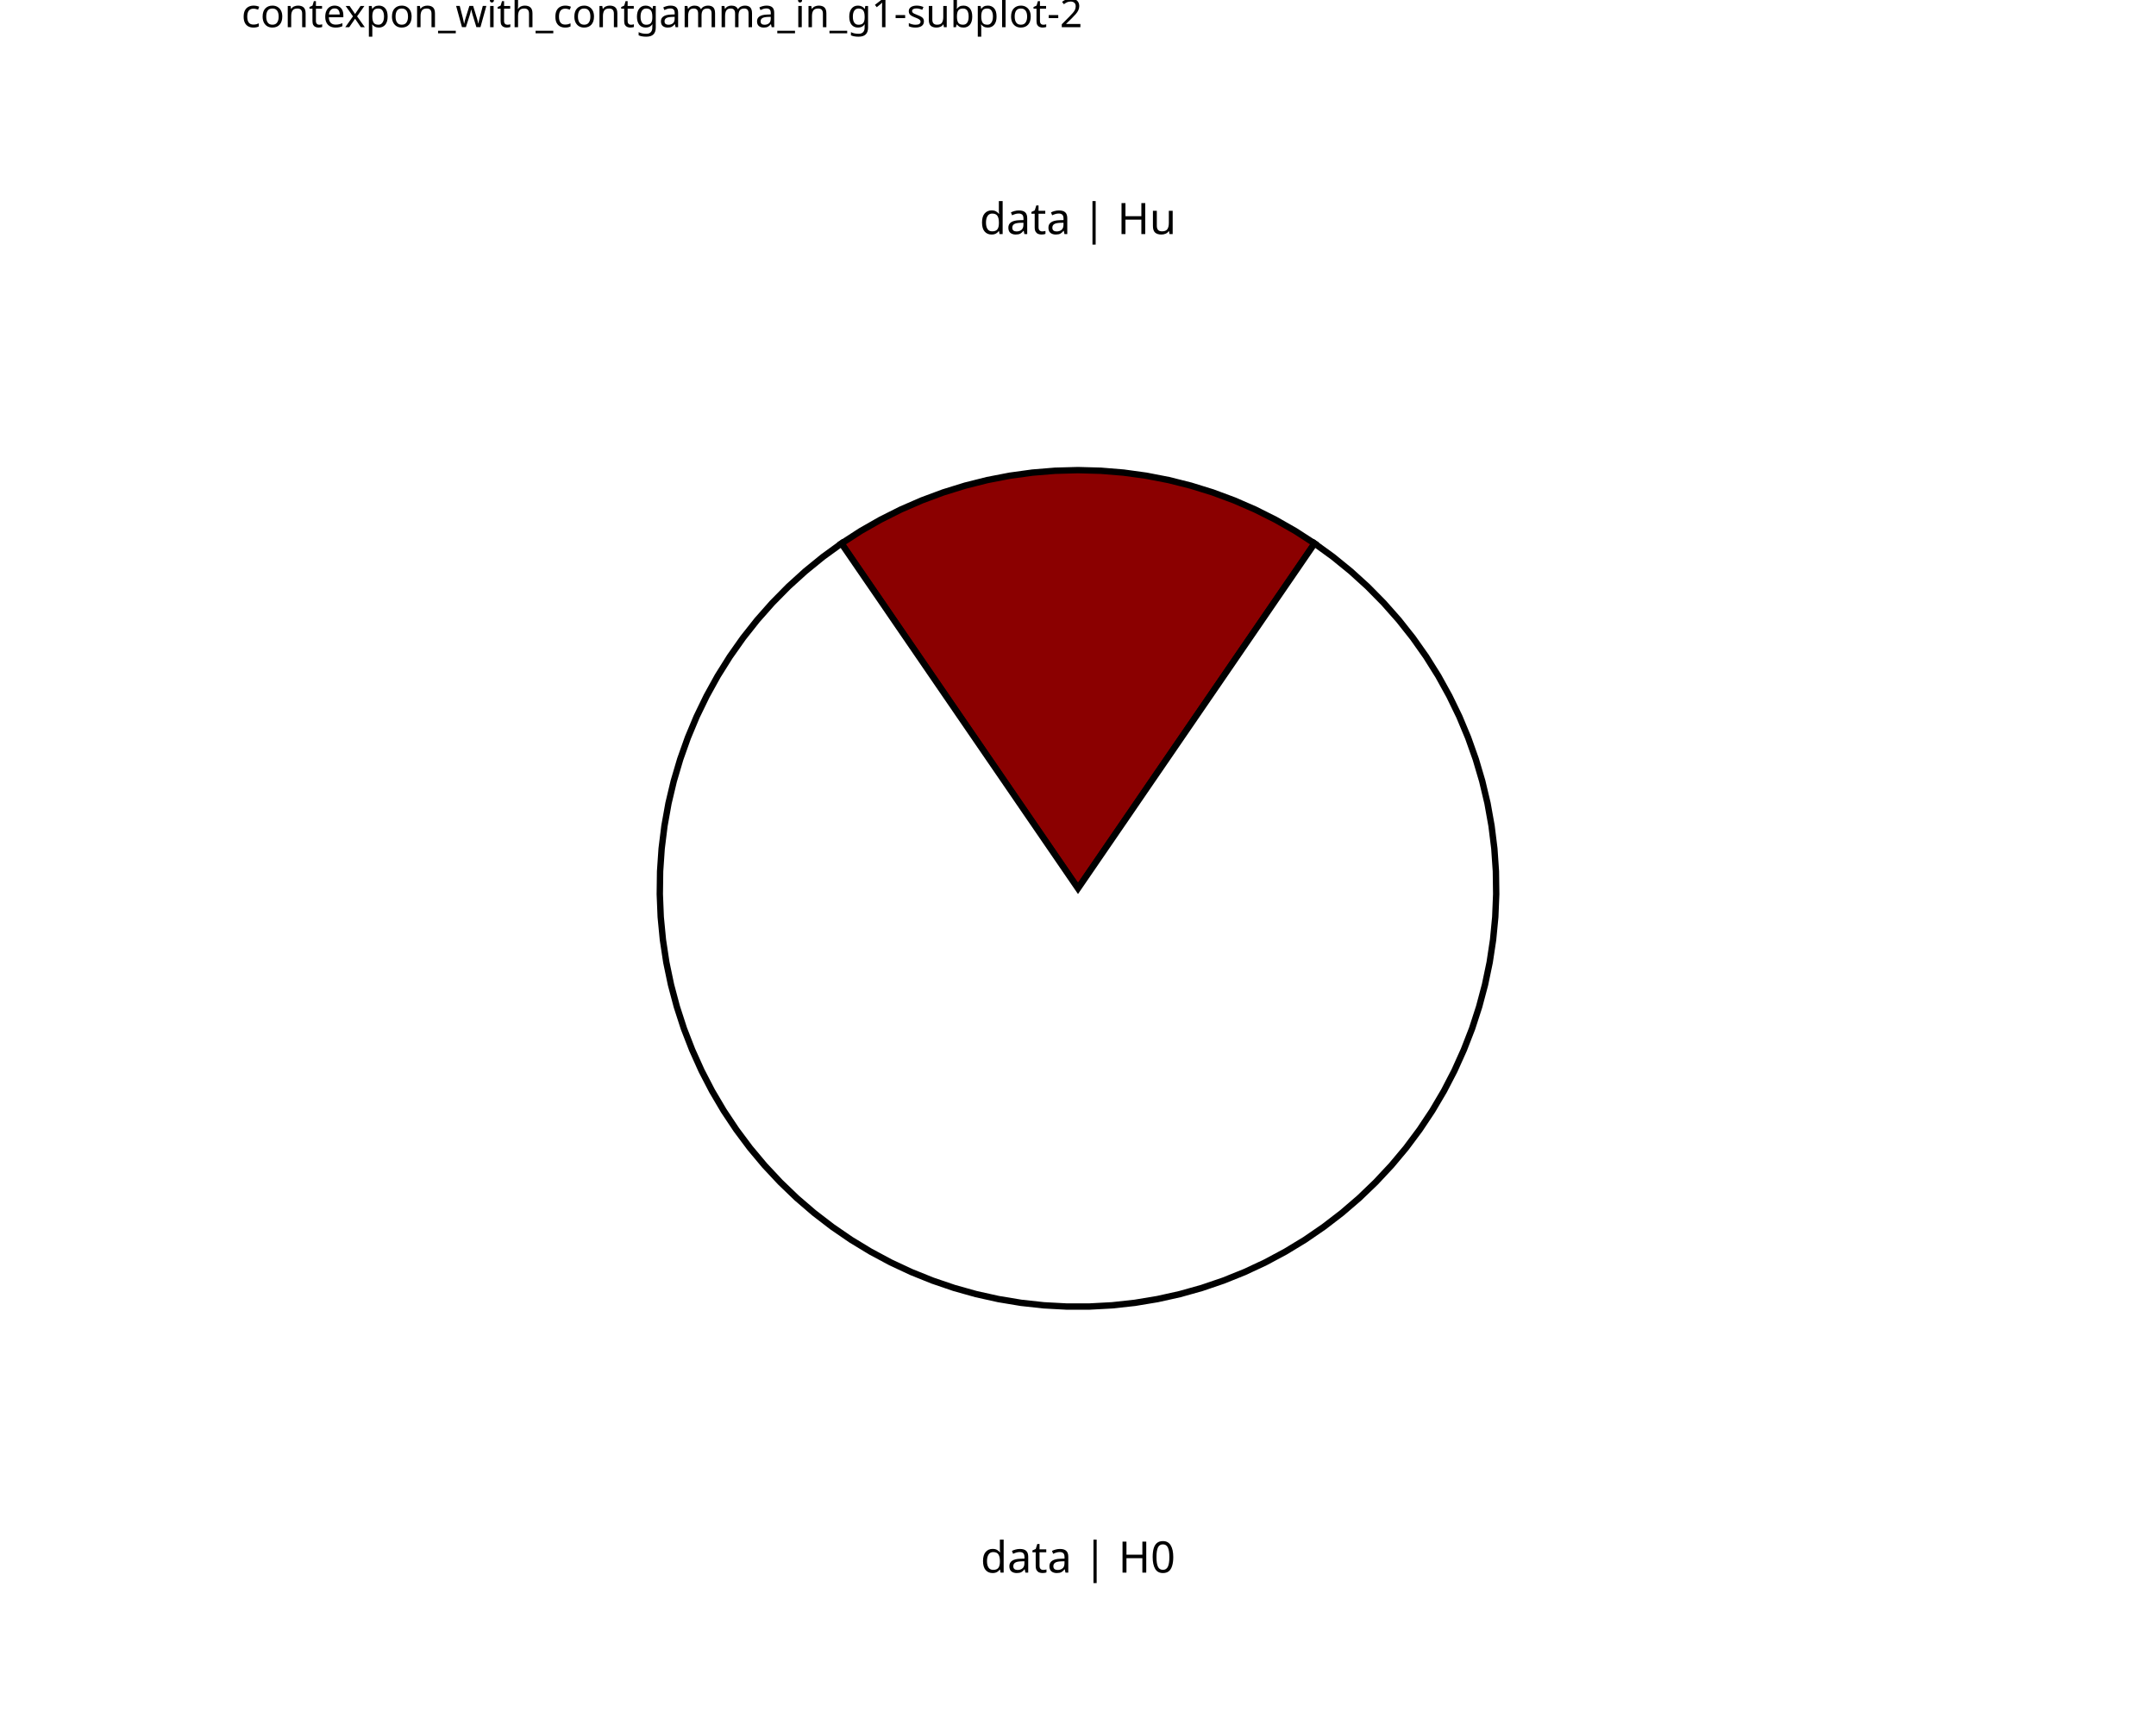
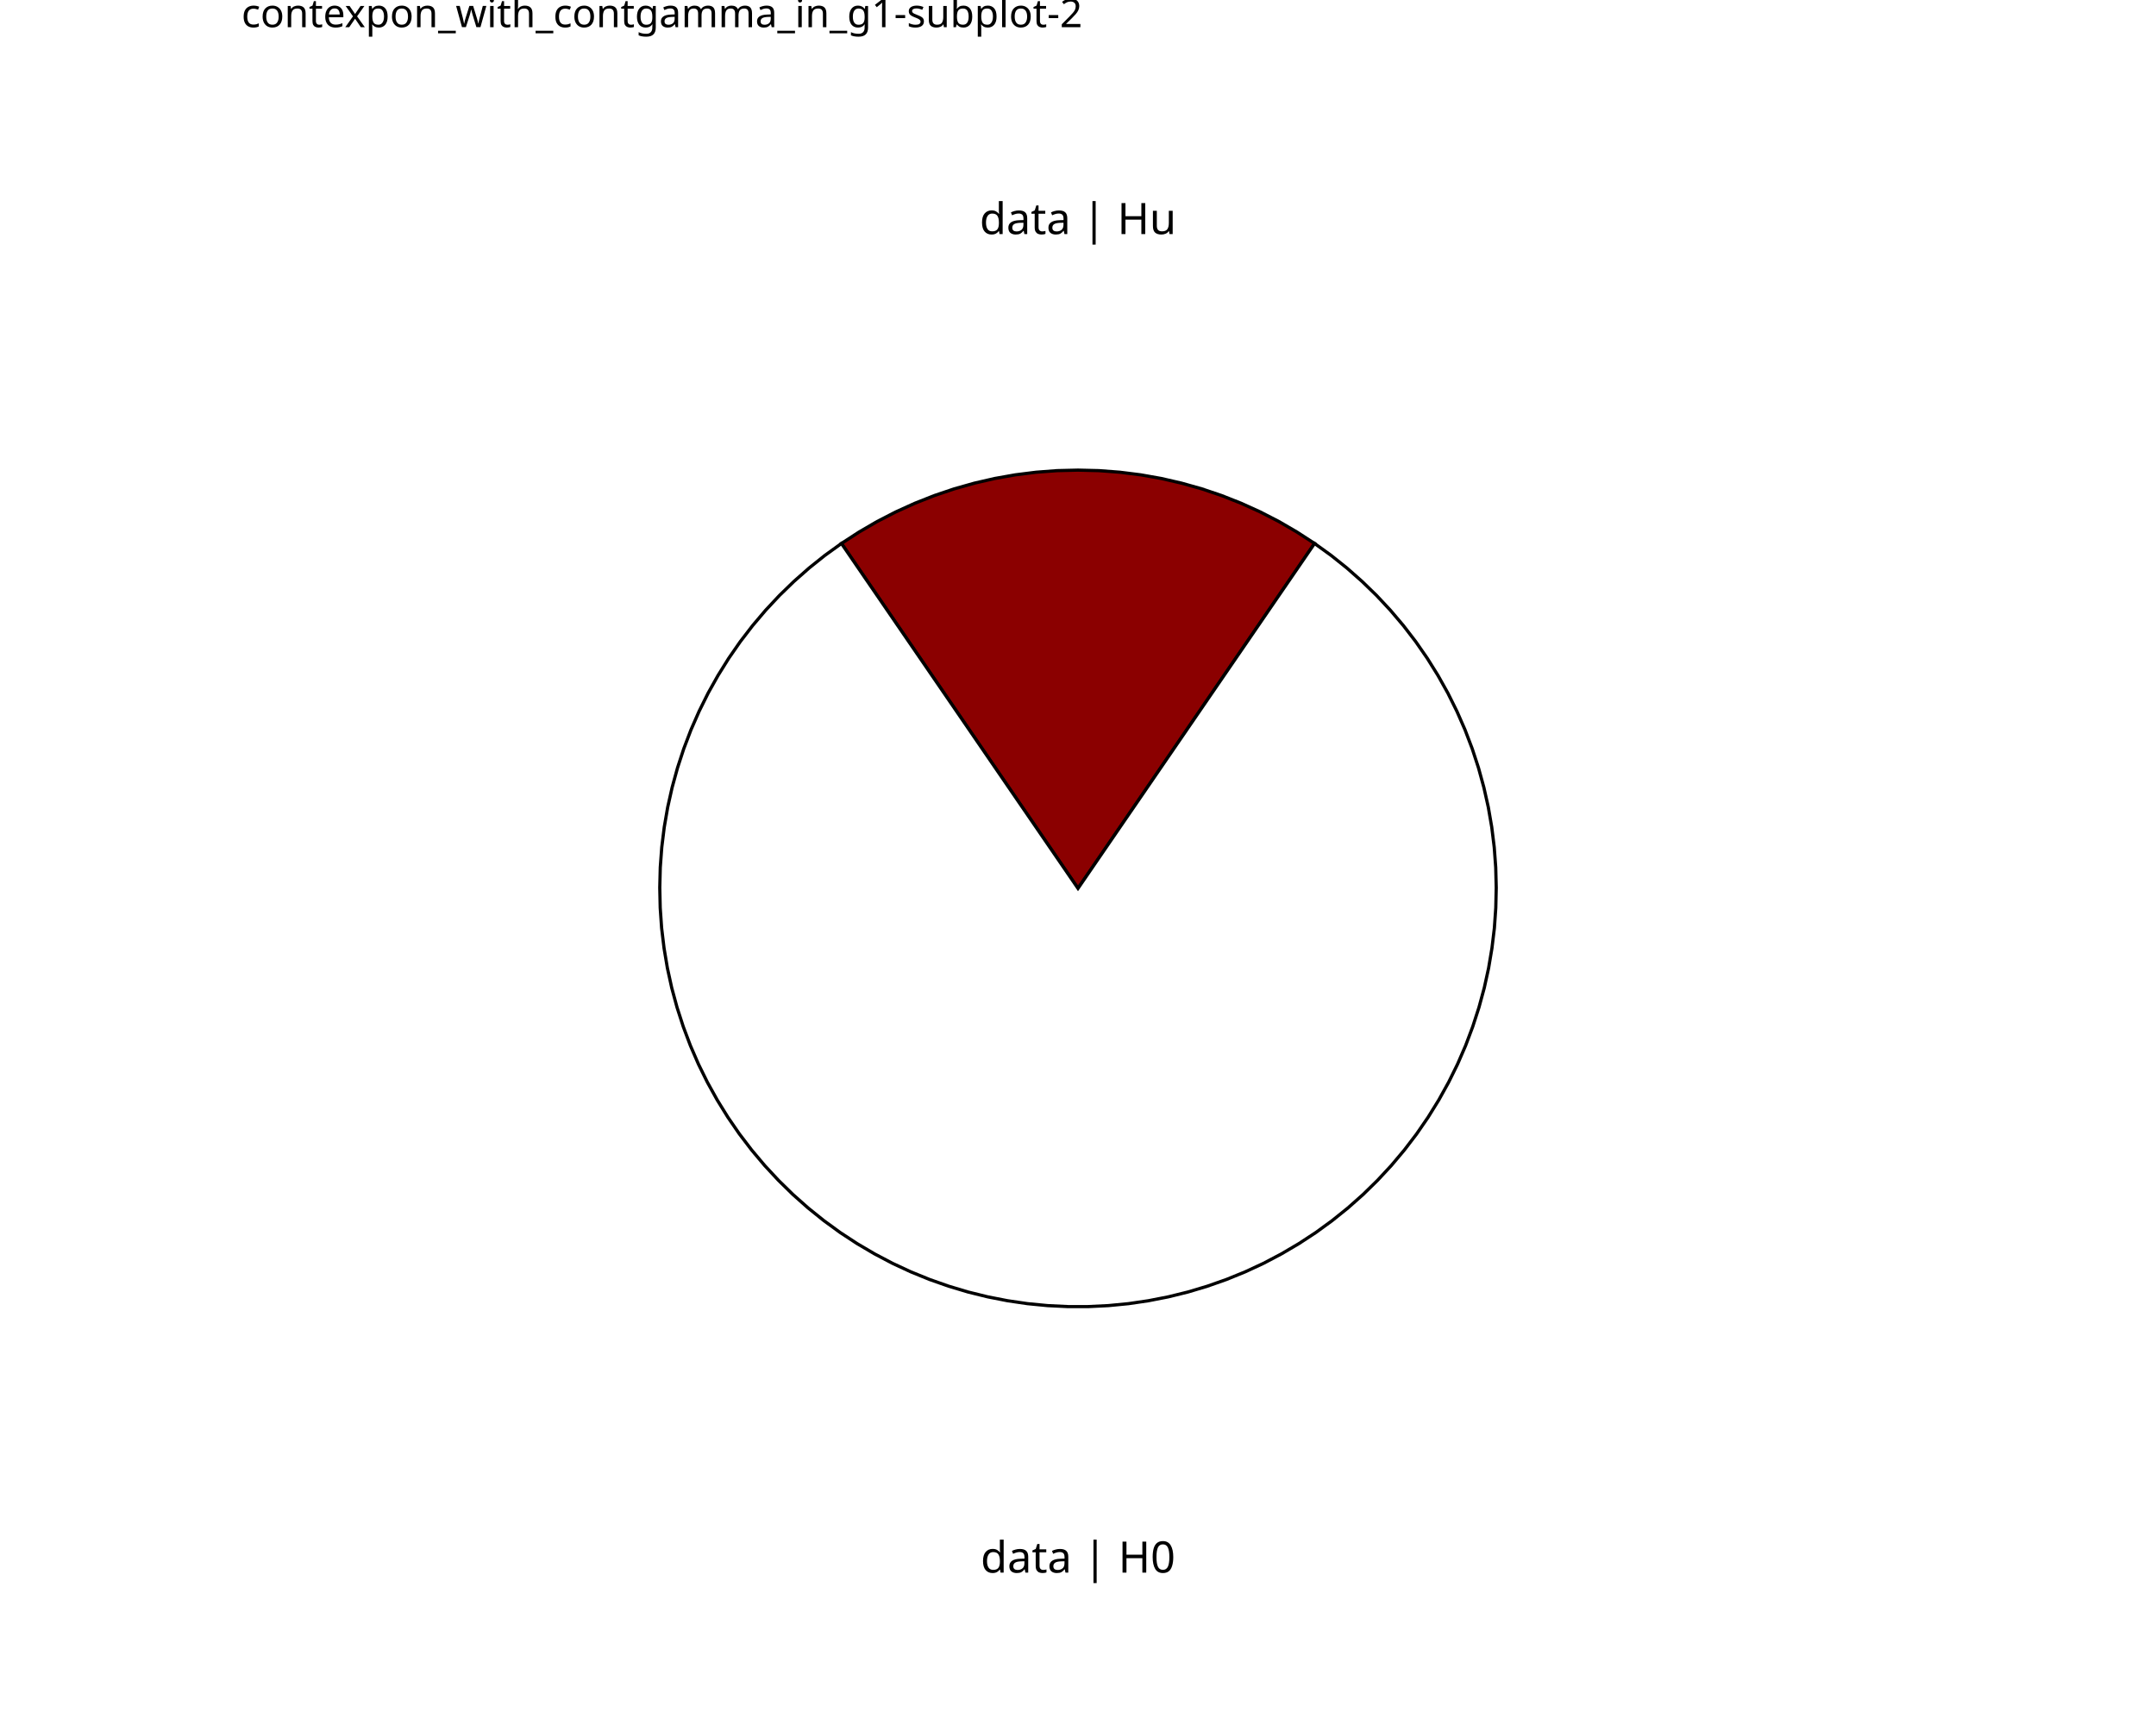
<svg xmlns="http://www.w3.org/2000/svg" class="svglite" data-engine-version="2.0" width="720.00pt" height="576.00pt" viewBox="0 0 720.00 576.00">
  <defs>
    <style type="text/css">
    .svglite line, .svglite polyline, .svglite polygon, .svglite path, .svglite rect, .svglite circle {
      fill: none;
      stroke: #000000;
      stroke-linecap: round;
      stroke-linejoin: round;
      stroke-miterlimit: 10.00;
    }
  </style>
  </defs>
  <rect width="100%" height="100%" style="stroke: none; fill: #FFFFFF;" />
  <defs>
    <clipPath id="cpMC4wMHw3MjAuMDB8MC4wMHw1NzYuMDA=">
      <rect x="0.00" y="0.00" width="720.00" height="576.00" />
    </clipPath>
  </defs>
  <g clip-path="url(#cpMC4wMHw3MjAuMDB8MC4wMHw1NzYuMDA=)">
</g>
  <defs>
    <clipPath id="cpODAuNjV8NjM5LjM1fDAuMDB8NTc2LjAw">
      <rect x="80.65" y="0.00" width="558.70" height="576.00" />
    </clipPath>
  </defs>
  <g clip-path="url(#cpODAuNjV8NjM5LjM1fDAuMDB8NTc2LjAw)">
    <rect x="80.65" y="0.00" width="558.70" height="576.00" style="stroke-width: 10.67; stroke: none;" />
  </g>
  <g clip-path="url(#cpMC4wMHw3MjAuMDB8MC4wMHw1NzYuMDA=)">
</g>
  <defs>
    <clipPath id="cpODAuNjV8NjM5LjM1fDE3LjMwfDU3Ni4wMA==">
      <rect x="80.65" y="17.30" width="558.70" height="558.70" />
    </clipPath>
  </defs>
  <g clip-path="url(#cpODAuNjV8NjM5LjM1fDE3LjMwfDU3Ni4wMA==)">
    <rect x="80.65" y="17.30" width="558.70" height="558.70" style="stroke-width: 10.67; stroke: none;" />
-     <polygon points="360.00,296.65 364.39,290.25 368.78,283.85 373.17,277.45 377.56,271.06 381.94,264.66 386.33,258.26 390.72,251.86 395.11,245.46 399.50,239.06 403.89,232.66 408.28,226.26 412.67,219.86 417.06,213.46 421.45,207.06 425.83,200.66 430.22,194.27 434.61,187.87 439.00,181.47 432.59,177.32 425.96,173.54 419.14,170.12 412.14,167.08 404.98,164.42 397.69,162.16 390.29,160.30 382.80,158.85 375.24,157.81 367.63,157.19 360.00,156.98 352.37,157.19 344.76,157.81 337.20,158.85 329.71,160.30 322.31,162.16 315.02,164.42 307.86,167.08 300.86,170.12 294.04,173.54 287.41,177.32 281.00,181.47 285.39,187.87 289.78,194.27 294.17,200.66 298.55,207.06 302.94,213.46 307.33,219.86 311.72,226.26 316.11,232.66 320.50,239.06 324.89,245.46 329.28,251.86 333.67,258.26 338.06,264.66 342.44,271.06 346.83,277.45 351.22,283.85 355.61,290.25 360.00,296.65 " style="stroke-width: 2.13; stroke-linecap: butt; stroke-linejoin: miter; fill: #8B0000;" />
-     <polygon points="360.00,296.65 355.61,290.25 351.22,283.85 346.83,277.45 342.44,271.06 338.06,264.66 333.67,258.26 329.28,251.86 324.89,245.46 320.50,239.06 316.11,232.66 311.72,226.26 307.33,219.86 302.94,213.46 298.55,207.06 294.17,200.66 289.78,194.27 285.39,187.87 281.00,181.47 274.83,185.95 268.91,190.77 263.26,195.90 257.91,201.33 252.85,207.05 248.12,213.03 243.72,219.27 239.67,225.73 235.98,232.41 232.65,239.28 229.71,246.32 227.16,253.51 225.00,260.83 223.24,268.25 221.90,275.76 220.96,283.33 220.44,290.95 220.34,298.57 220.65,306.20 221.38,313.79 222.52,321.34 224.08,328.81 226.04,336.18 228.39,343.44 231.15,350.55 234.28,357.51 237.79,364.28 241.67,370.86 245.90,377.21 250.46,383.32 255.36,389.17 260.57,394.74 266.07,400.03 271.86,405.00 277.91,409.65 284.20,413.97 290.72,417.93 297.44,421.53 304.36,424.76 311.44,427.61 318.66,430.07 326.01,432.13 333.45,433.78 340.98,435.03 348.57,435.86 356.19,436.27 363.81,436.27 371.43,435.86 379.02,435.03 386.55,433.78 393.99,432.13 401.34,430.07 408.56,427.61 415.64,424.76 422.56,421.53 429.28,417.93 435.80,413.97 442.09,409.65 448.14,405.00 453.93,400.03 459.43,394.74 464.64,389.17 469.54,383.32 474.10,377.21 478.33,370.86 482.21,364.28 485.72,357.51 488.85,350.55 491.61,343.44 493.96,336.18 495.92,328.81 497.48,321.34 498.62,313.79 499.35,306.20 499.66,298.57 499.56,290.95 499.04,283.33 498.10,275.76 496.76,268.25 495.00,260.83 492.84,253.51 490.29,246.32 487.35,239.28 484.02,232.41 480.33,225.73 476.28,219.27 471.88,213.03 467.15,207.05 462.09,201.33 456.74,195.90 451.09,190.77 445.17,185.95 439.00,181.47 434.61,187.87 430.22,194.27 425.83,200.66 421.45,207.06 417.06,213.46 412.67,219.86 408.28,226.26 403.89,232.66 399.50,239.06 395.11,245.46 390.72,251.86 386.33,258.26 381.94,264.66 377.56,271.06 373.17,277.45 368.78,283.85 364.39,290.25 360.00,296.65 " style="stroke-width: 2.13; stroke-linecap: butt; stroke-linejoin: miter; fill: #FFFFFF;" />
+     <polygon points="360.00,296.65 363.95,290.89 367.90,285.13 371.85,279.37 375.80,273.61 379.75,267.86 383.70,262.10 387.65,256.34 391.60,250.58 395.55,244.82 399.50,239.06 403.45,233.30 407.40,227.54 411.35,221.78 415.30,216.02 419.25,210.26 423.20,204.50 427.15,198.74 431.10,192.99 435.05,187.23 439.00,181.47 433.13,177.66 427.08,174.14 420.86,170.94 414.49,168.05 407.98,165.48 401.35,163.24 394.62,161.34 387.80,159.77 380.91,158.55 373.97,157.68 366.99,157.15 360.00,156.98 353.01,157.15 346.03,157.68 339.09,158.55 332.20,159.77 325.38,161.34 318.65,163.24 312.02,165.48 305.51,168.05 299.14,170.94 292.92,174.14 286.87,177.66 281.00,181.47 284.95,187.23 288.90,192.99 292.85,198.74 296.80,204.50 300.75,210.26 304.70,216.02 308.65,221.78 312.60,227.54 316.55,233.30 320.50,239.06 324.45,244.82 328.40,250.58 332.35,256.34 336.30,262.10 340.25,267.86 344.20,273.61 348.15,279.37 352.10,285.13 356.05,290.89 360.00,296.65 " style="stroke-width: 1.07; stroke-linecap: butt; stroke-linejoin: miter; fill: #8B0000;" />
+     <polygon points="360.00,296.65 356.05,290.89 352.10,285.13 348.15,279.37 344.20,273.61 340.25,267.86 336.30,262.10 332.35,256.34 328.40,250.58 324.45,244.82 320.50,239.06 316.55,233.30 312.60,227.54 308.65,221.78 304.70,216.02 300.75,210.26 296.80,204.50 292.85,198.74 288.90,192.99 284.95,187.23 281.00,181.47 275.52,185.42 270.24,189.64 265.17,194.11 260.32,198.81 255.70,203.75 251.33,208.90 247.21,214.26 243.36,219.81 239.78,225.55 236.48,231.44 233.47,237.50 230.76,243.68 228.35,250.00 226.25,256.42 224.46,262.94 222.98,269.53 221.83,276.19 221.00,282.90 220.50,289.64 220.33,296.39 220.48,303.15 220.95,309.89 221.76,316.60 222.88,323.27 224.33,329.87 226.10,336.39 228.18,342.82 230.56,349.14 233.25,355.34 236.24,361.40 239.52,367.31 243.08,373.06 246.91,378.63 251.01,384.00 255.36,389.17 259.96,394.12 264.79,398.85 269.84,403.33 275.11,407.57 280.57,411.55 286.22,415.25 292.05,418.68 298.03,421.83 304.16,424.68 310.42,427.23 316.79,429.47 323.26,431.41 329.83,433.03 336.46,434.33 343.14,435.31 349.87,435.96 356.62,436.29 363.38,436.29 370.13,435.96 376.86,435.31 383.54,434.33 390.17,433.03 396.74,431.41 403.21,429.47 409.58,427.23 415.84,424.68 421.97,421.83 427.95,418.68 433.78,415.25 439.43,411.55 444.89,407.57 450.16,403.33 455.21,398.85 460.04,394.12 464.64,389.17 468.99,384.00 473.09,378.63 476.92,373.06 480.48,367.31 483.76,361.40 486.75,355.34 489.44,349.14 491.82,342.82 493.90,336.39 495.67,329.87 497.12,323.27 498.24,316.60 499.05,309.89 499.52,303.15 499.67,296.39 499.50,289.64 499.00,282.90 498.17,276.19 497.02,269.53 495.54,262.94 493.75,256.42 491.65,250.00 489.24,243.68 486.53,237.50 483.52,231.44 480.22,225.55 476.64,219.81 472.79,214.26 468.67,208.90 464.30,203.75 459.68,198.81 454.83,194.11 449.76,189.64 444.48,185.42 439.00,181.47 435.05,187.23 431.10,192.99 427.15,198.74 423.20,204.50 419.25,210.26 415.30,216.02 411.35,221.78 407.40,227.54 403.45,233.30 399.50,239.06 395.55,244.82 391.60,250.58 387.65,256.34 383.70,262.10 379.75,267.86 375.80,273.61 371.85,279.37 367.90,285.13 363.95,290.89 360.00,296.65 " style="stroke-width: 1.07; stroke-linecap: butt; stroke-linejoin: miter; fill: #FFFFFF;" />
    <text x="360.00" y="525.12" text-anchor="middle" style="font-size: 14.51px; font-family: sans;" textLength="58.63px" lengthAdjust="spacingAndGlyphs">data | H0</text>
    <text x="360.00" y="78.17" text-anchor="middle" style="font-size: 14.51px; font-family: sans;" textLength="58.63px" lengthAdjust="spacingAndGlyphs">data | Hu</text>
  </g>
  <g clip-path="url(#cpMC4wMHw3MjAuMDB8MC4wMHw1NzYuMDA=)">
    <text x="80.65" y="9.08" style="font-size: 13.20px; font-family: sans;" textLength="266.41px" lengthAdjust="spacingAndGlyphs">contexpon_with_contgamma_in_g1-subplot-2</text>
  </g>
</svg>
